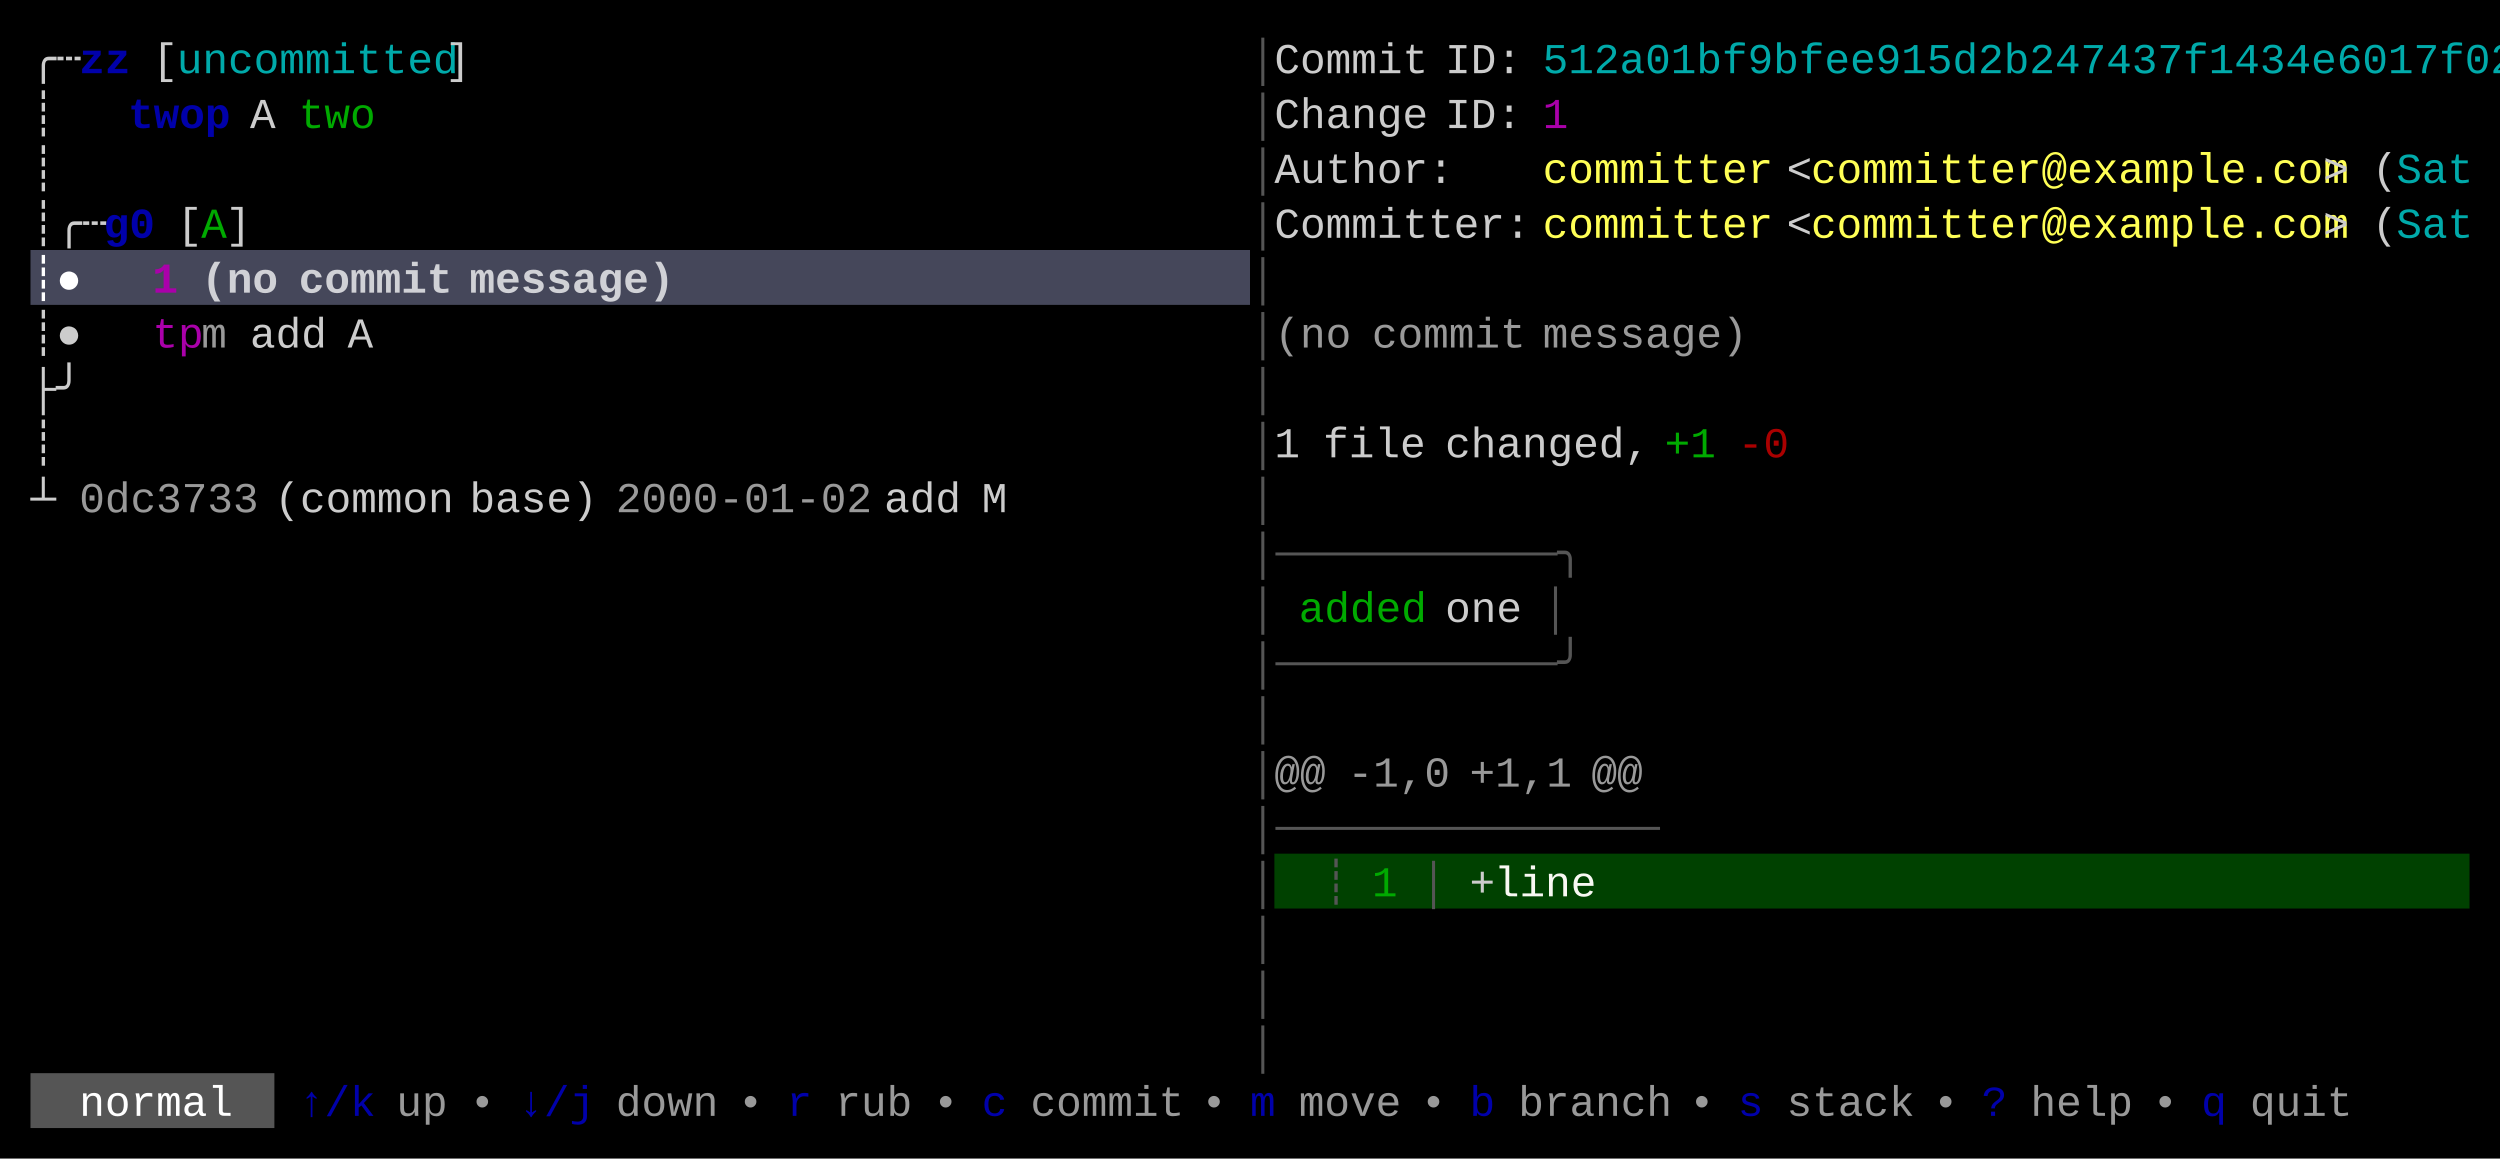
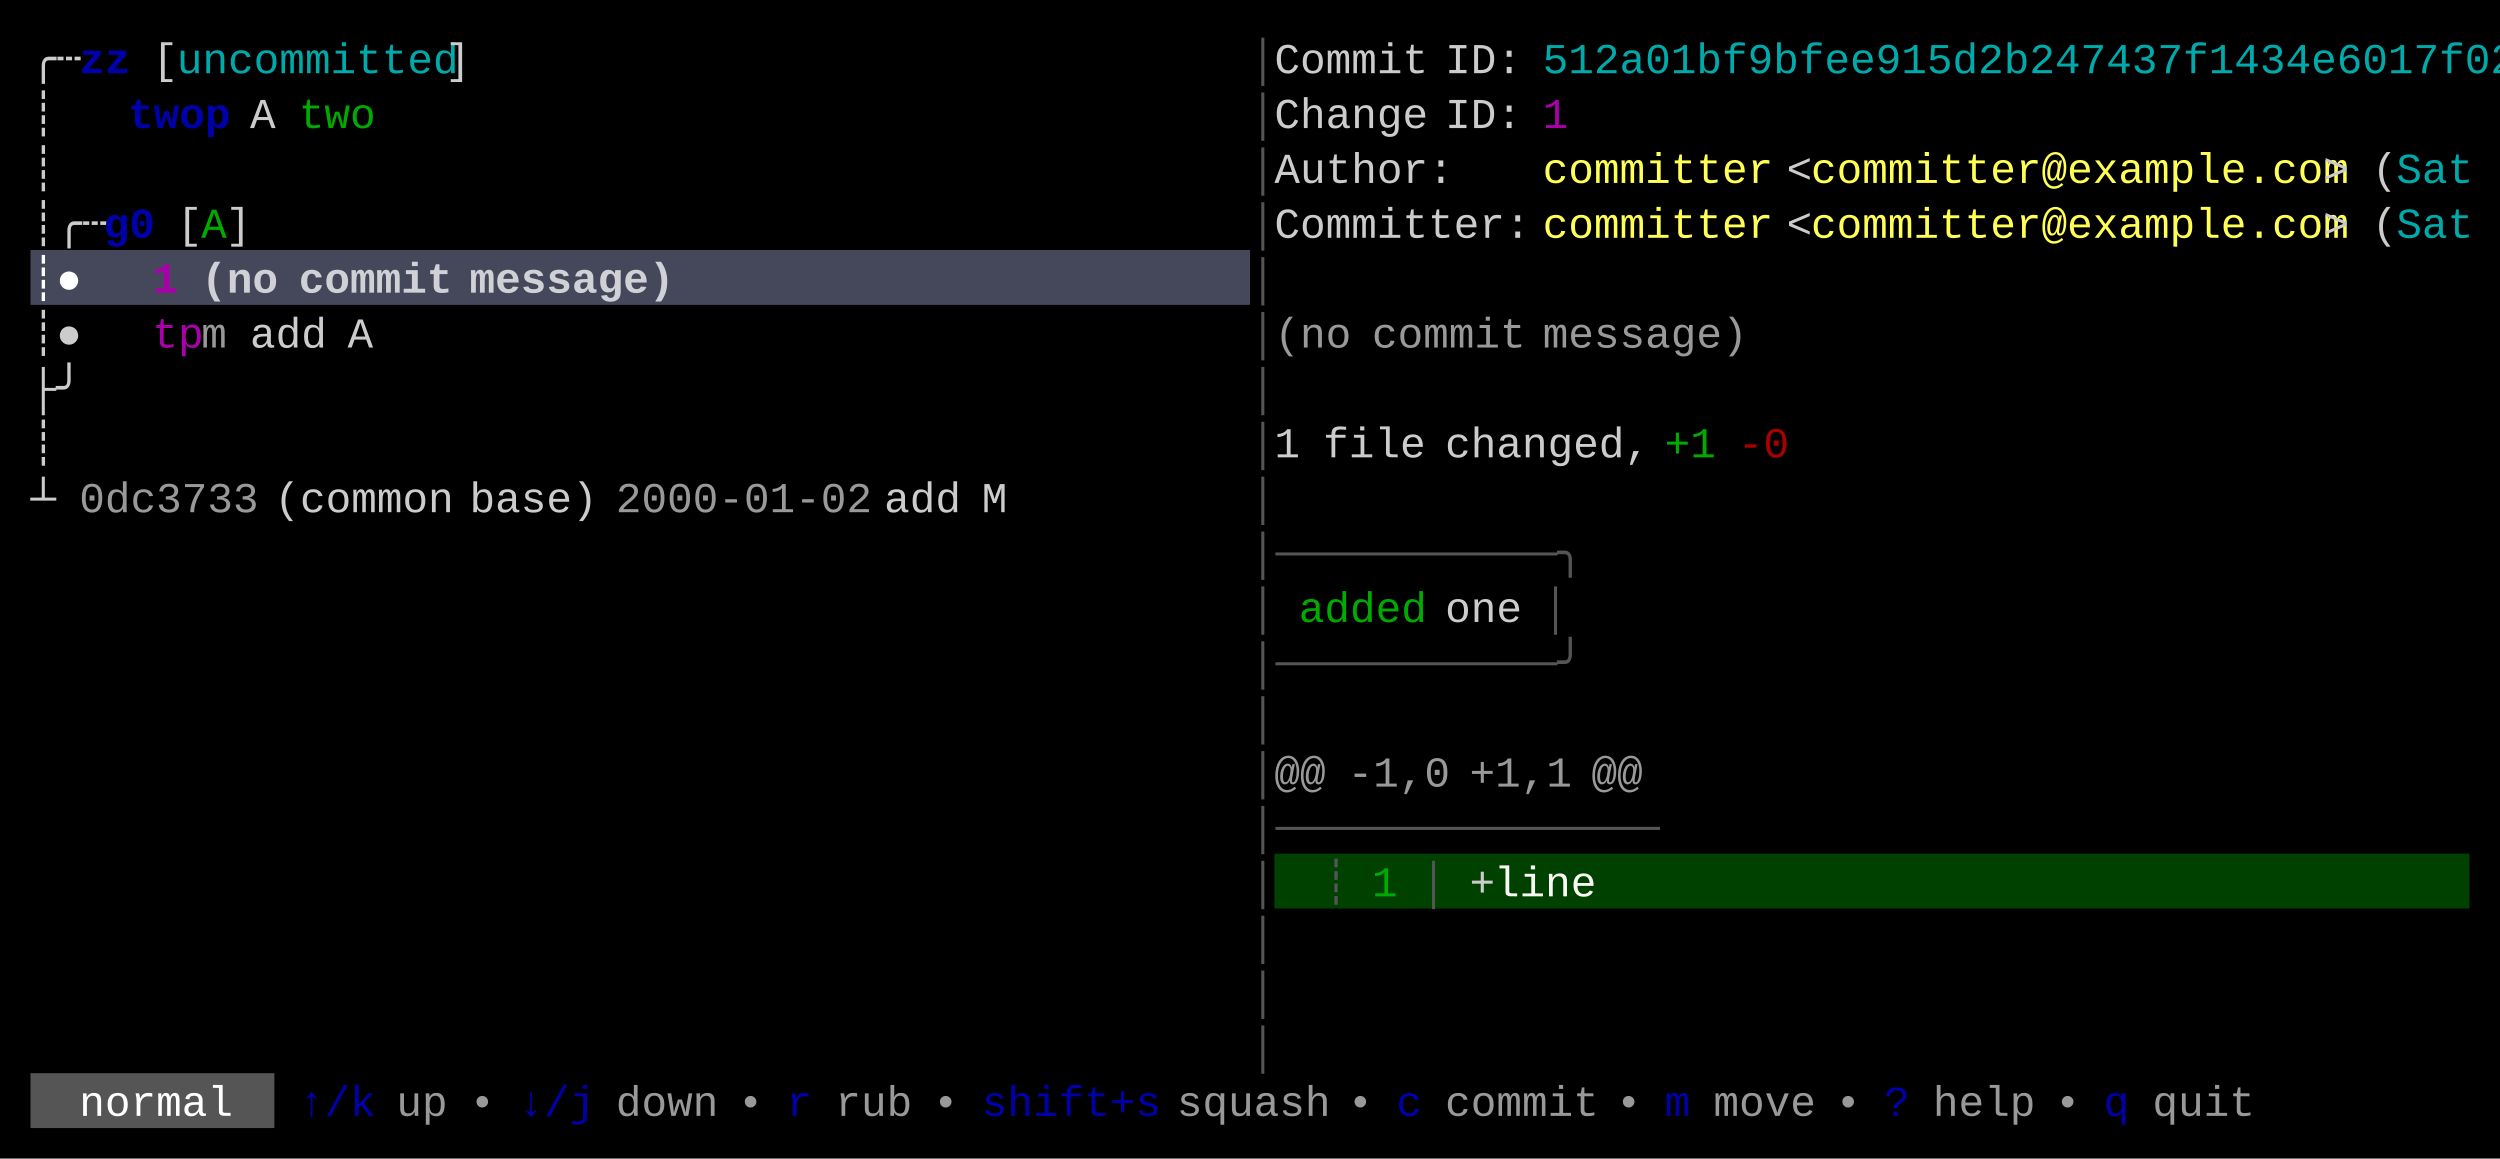
<svg xmlns="http://www.w3.org/2000/svg" width="820" height="380" viewBox="0 0 820 380">
  <rect x="0" y="0" width="820" height="380" fill="#000000" />
  <rect x="10" y="82" width="400" height="18" fill="#45475A" />
  <rect x="418" y="280" width="392" height="18" fill="#004100" />
  <rect x="10" y="352" width="80" height="18" fill="#555555" />
  <g font-family="Menlo, Monaco, 'Courier New', monospace" font-size="14" xml:space="preserve">
    <text x="10 18" y="24" style="fill:#CCCCCC;">╭┄</text>
    <text x="26 34" y="24" style="fill:#0000AA;font-weight:bold;">zz</text>
    <text x="50" y="24" style="fill:#CCCCCC;">[</text>
    <text x="58 66 74 82 90 98 106 114 122 130 138" y="24" style="fill:#00AAAA;">uncommitted</text>
    <text x="146" y="24" style="fill:#CCCCCC;">]</text>
    <text x="410" y="24" style="fill:#555555;">│</text>
    <text x="418 426 434 442 450 458" y="24" style="fill:#CCCCCC;">Commit</text>
    <text x="474 482 490" y="24" style="fill:#CCCCCC;">ID:</text>
    <text x="506 514 522 530 538 546 554 562 570 578 586 594 602 610 618 626 634 642 650 658 666 674 682 690 698 706 714 722 730 738 746 754 762 770 778 786 794 802" y="24" style="fill:#00AAAA;">512a01bf9bfee915d2b247437f1434e6017f02</text>
    <text x="10" y="42" style="fill:#CCCCCC;">┊</text>
    <text x="42 50 58 66" y="42" style="fill:#0000AA;font-weight:bold;">twop</text>
    <text x="82" y="42" style="fill:#CCCCCC;">A</text>
    <text x="98 106 114" y="42" style="fill:#00AA00;">two</text>
    <text x="410" y="42" style="fill:#555555;">│</text>
    <text x="418 426 434 442 450 458" y="42" style="fill:#CCCCCC;">Change</text>
    <text x="474 482 490" y="42" style="fill:#CCCCCC;">ID:</text>
    <text x="506" y="42" style="fill:#AA00AA;">1</text>
    <text x="10" y="60" style="fill:#CCCCCC;">┊</text>
    <text x="410" y="60" style="fill:#555555;">│</text>
    <text x="418 426 434 442 450 458 466" y="60" style="fill:#CCCCCC;">Author:</text>
    <text x="506 514 522 530 538 546 554 562 570" y="60" style="fill:#FFFF55;">committer</text>
    <text x="586" y="60" style="fill:#CCCCCC;">&lt;</text>
    <text x="594 602 610 618 626 634 642 650 658 666 674 682 690 698 706 714 722 730 738 746 754" y="60" style="fill:#FFFF55;">committer@example.com</text>
    <text x="762" y="60" style="fill:#CCCCCC;">&gt;</text>
    <text x="778" y="60" style="fill:#CCCCCC;">(</text>
    <text x="786 794 802" y="60" style="fill:#00AAAA;">Sat</text>
    <text x="10 18 26" y="78" style="fill:#CCCCCC;">┊╭┄</text>
    <text x="34 42" y="78" style="fill:#0000AA;font-weight:bold;">g0</text>
    <text x="58" y="78" style="fill:#CCCCCC;">[</text>
    <text x="66" y="78" style="fill:#00AA00;">A</text>
    <text x="74" y="78" style="fill:#CCCCCC;">]</text>
    <text x="410" y="78" style="fill:#555555;">│</text>
    <text x="418 426 434 442 450 458 466 474 482 490" y="78" style="fill:#CCCCCC;">Committer:</text>
    <text x="506 514 522 530 538 546 554 562 570" y="78" style="fill:#FFFF55;">committer</text>
    <text x="586" y="78" style="fill:#CCCCCC;">&lt;</text>
    <text x="594 602 610 618 626 634 642 650 658 666 674 682 690 698 706 714 722 730 738 746 754" y="78" style="fill:#FFFF55;">committer@example.com</text>
    <text x="762" y="78" style="fill:#CCCCCC;">&gt;</text>
    <text x="778" y="78" style="fill:#CCCCCC;">(</text>
    <text x="786 794 802" y="78" style="fill:#00AAAA;">Sat</text>
    <text x="10 18" y="96" style="fill:#FFFFFF;font-weight:bold;">┊●</text>
    <text x="50" y="96" style="fill:#AA00AA;font-weight:bold;">1</text>
    <text x="66 74 82" y="96" style="fill:#FFFFFF;font-weight:bold;opacity:0.75;">(no</text>
    <text x="98 106 114 122 130 138" y="96" style="fill:#FFFFFF;font-weight:bold;opacity:0.75;">commit</text>
    <text x="154 162 170 178 186 194 202 210" y="96" style="fill:#FFFFFF;font-weight:bold;opacity:0.75;">message)</text>
    <text x="410" y="96" style="fill:#555555;">│</text>
    <text x="10 18" y="114" style="fill:#CCCCCC;">┊●</text>
    <text x="50 58" y="114" style="fill:#AA00AA;">tp</text>
    <text x="66" y="114" style="fill:#CCCCCC;opacity:0.75;">m</text>
    <text x="82 90 98" y="114" style="fill:#CCCCCC;">add</text>
    <text x="114" y="114" style="fill:#CCCCCC;">A</text>
    <text x="410" y="114" style="fill:#555555;">│</text>
    <text x="418 426 434" y="114" style="fill:#CCCCCC;opacity:0.75;">(no</text>
    <text x="450 458 466 474 482 490" y="114" style="fill:#CCCCCC;opacity:0.75;">commit</text>
    <text x="506 514 522 530 538 546 554 562" y="114" style="fill:#CCCCCC;opacity:0.75;">message)</text>
    <text x="10 18" y="132" style="fill:#CCCCCC;">├╯</text>
    <text x="410" y="132" style="fill:#555555;">│</text>
    <text x="10" y="150" style="fill:#CCCCCC;">┊</text>
    <text x="410" y="150" style="fill:#555555;">│</text>
    <text x="418" y="150" style="fill:#CCCCCC;">1</text>
    <text x="434 442 450 458" y="150" style="fill:#CCCCCC;">file</text>
    <text x="474 482 490 498 506 514 522 530" y="150" style="fill:#CCCCCC;">changed,</text>
    <text x="546 554" y="150" style="fill:#00AA00;">+1</text>
    <text x="570 578" y="150" style="fill:#AA0000;">-0</text>
    <text x="10" y="168" style="fill:#CCCCCC;">┴</text>
    <text x="26 34 42 50 58 66 74" y="168" style="fill:#CCCCCC;opacity:0.75;">0dc3733</text>
    <text x="90 98 106 114 122 130 138" y="168" style="fill:#CCCCCC;">(common</text>
    <text x="154 162 170 178 186" y="168" style="fill:#CCCCCC;">base)</text>
    <text x="202 210 218 226 234 242 250 258 266 274" y="168" style="fill:#CCCCCC;opacity:0.75;">2000-01-02</text>
    <text x="290 298 306" y="168" style="fill:#CCCCCC;">add</text>
    <text x="322" y="168" style="fill:#CCCCCC;">M</text>
    <text x="410" y="168" style="fill:#555555;">│</text>
    <text x="410 418 426 434 442 450 458 466 474 482 490 498 506" y="186" style="fill:#555555;">│───────────╮</text>
    <text x="410" y="204" style="fill:#555555;">│</text>
    <text x="426 434 442 450 458" y="204" style="fill:#00AA00;">added</text>
    <text x="474 482 490" y="204" style="fill:#CCCCCC;">one</text>
    <text x="506" y="204" style="fill:#555555;">│</text>
    <text x="410 418 426 434 442 450 458 466 474 482 490 498 506" y="222" style="fill:#555555;">│───────────╯</text>
    <text x="410" y="240" style="fill:#555555;">│</text>
    <text x="410" y="258" style="fill:#555555;">│</text>
    <text x="418 426" y="258" style="fill:#CCCCCC;opacity:0.75;">@@</text>
    <text x="442 450 458 466" y="258" style="fill:#CCCCCC;opacity:0.75;">-1,0</text>
    <text x="482 490 498 506" y="258" style="fill:#CCCCCC;opacity:0.75;">+1,1</text>
    <text x="522 530" y="258" style="fill:#CCCCCC;opacity:0.75;">@@</text>
    <text x="410 418 426 434 442 450 458 466 474 482 490 498 506 514 522 530" y="276" style="fill:#555555;">│───────────────</text>
    <text x="410" y="294" style="fill:#555555;">│</text>
    <text x="434" y="294" style="fill:#555555;">┊</text>
    <text x="450" y="294" style="fill:#00AA00;">1</text>
    <text x="466" y="294" style="fill:#555555;">│</text>
    <text x="482" y="294" style="fill:#CCCCCC;">+</text>
    <text x="490 498 506 514" y="294" style="fill:#F8F8F2;">line</text>
    <text x="410" y="312" style="fill:#555555;">│</text>
    <text x="410" y="330" style="fill:#555555;">│</text>
    <text x="410" y="348" style="fill:#555555;">│</text>
    <text x="26 34 42 50 58 66" y="366" style="fill:#FFFFFF;">normal</text>
    <text x="98 106 114" y="366" style="fill:#0000AA;">↑/k</text>
    <text x="130 138" y="366" style="fill:#CCCCCC;opacity:0.75;">up</text>
    <text x="154" y="366" style="fill:#CCCCCC;opacity:0.75;">•</text>
    <text x="170 178 186" y="366" style="fill:#0000AA;">↓/j</text>
    <text x="202 210 218 226" y="366" style="fill:#CCCCCC;opacity:0.75;">down</text>
    <text x="242" y="366" style="fill:#CCCCCC;opacity:0.75;">•</text>
    <text x="258" y="366" style="fill:#0000AA;">r</text>
    <text x="274 282 290" y="366" style="fill:#CCCCCC;opacity:0.75;">rub</text>
    <text x="306" y="366" style="fill:#CCCCCC;opacity:0.75;">•</text>
-     <text x="322" y="366" style="fill:#0000AA;">c</text>
-     <text x="338 346 354 362 370 378" y="366" style="fill:#CCCCCC;opacity:0.75;">commit</text>
-     <text x="394" y="366" style="fill:#CCCCCC;opacity:0.75;">•</text>
-     <text x="410" y="366" style="fill:#0000AA;">m</text>
-     <text x="426 434 442 450" y="366" style="fill:#CCCCCC;opacity:0.75;">move</text>
-     <text x="466" y="366" style="fill:#CCCCCC;opacity:0.75;">•</text>
-     <text x="482" y="366" style="fill:#0000AA;">b</text>
-     <text x="498 506 514 522 530 538" y="366" style="fill:#CCCCCC;opacity:0.75;">branch</text>
-     <text x="554" y="366" style="fill:#CCCCCC;opacity:0.75;">•</text>
-     <text x="570" y="366" style="fill:#0000AA;">s</text>
-     <text x="586 594 602 610 618" y="366" style="fill:#CCCCCC;opacity:0.75;">stack</text>
-     <text x="634" y="366" style="fill:#CCCCCC;opacity:0.75;">•</text>
-     <text x="650" y="366" style="fill:#0000AA;">?</text>
-     <text x="666 674 682 690" y="366" style="fill:#CCCCCC;opacity:0.75;">help</text>
-     <text x="706" y="366" style="fill:#CCCCCC;opacity:0.75;">•</text>
-     <text x="722" y="366" style="fill:#0000AA;">q</text>
-     <text x="738 746 754 762" y="366" style="fill:#CCCCCC;opacity:0.75;">quit</text>
+     <text x="322 330 338 346 354 362 370" y="366" style="fill:#0000AA;">shift+s</text>
+     <text x="386 394 402 410 418 426" y="366" style="fill:#CCCCCC;opacity:0.75;">squash</text>
+     <text x="442" y="366" style="fill:#CCCCCC;opacity:0.75;">•</text>
+     <text x="458" y="366" style="fill:#0000AA;">c</text>
+     <text x="474 482 490 498 506 514" y="366" style="fill:#CCCCCC;opacity:0.75;">commit</text>
+     <text x="530" y="366" style="fill:#CCCCCC;opacity:0.75;">•</text>
+     <text x="546" y="366" style="fill:#0000AA;">m</text>
+     <text x="562 570 578 586" y="366" style="fill:#CCCCCC;opacity:0.75;">move</text>
+     <text x="602" y="366" style="fill:#CCCCCC;opacity:0.75;">•</text>
+     <text x="618" y="366" style="fill:#0000AA;">?</text>
+     <text x="634 642 650 658" y="366" style="fill:#CCCCCC;opacity:0.75;">help</text>
+     <text x="674" y="366" style="fill:#CCCCCC;opacity:0.75;">•</text>
+     <text x="690" y="366" style="fill:#0000AA;">q</text>
+     <text x="706 714 722 730" y="366" style="fill:#CCCCCC;opacity:0.75;">quit</text>
  </g>
</svg>
